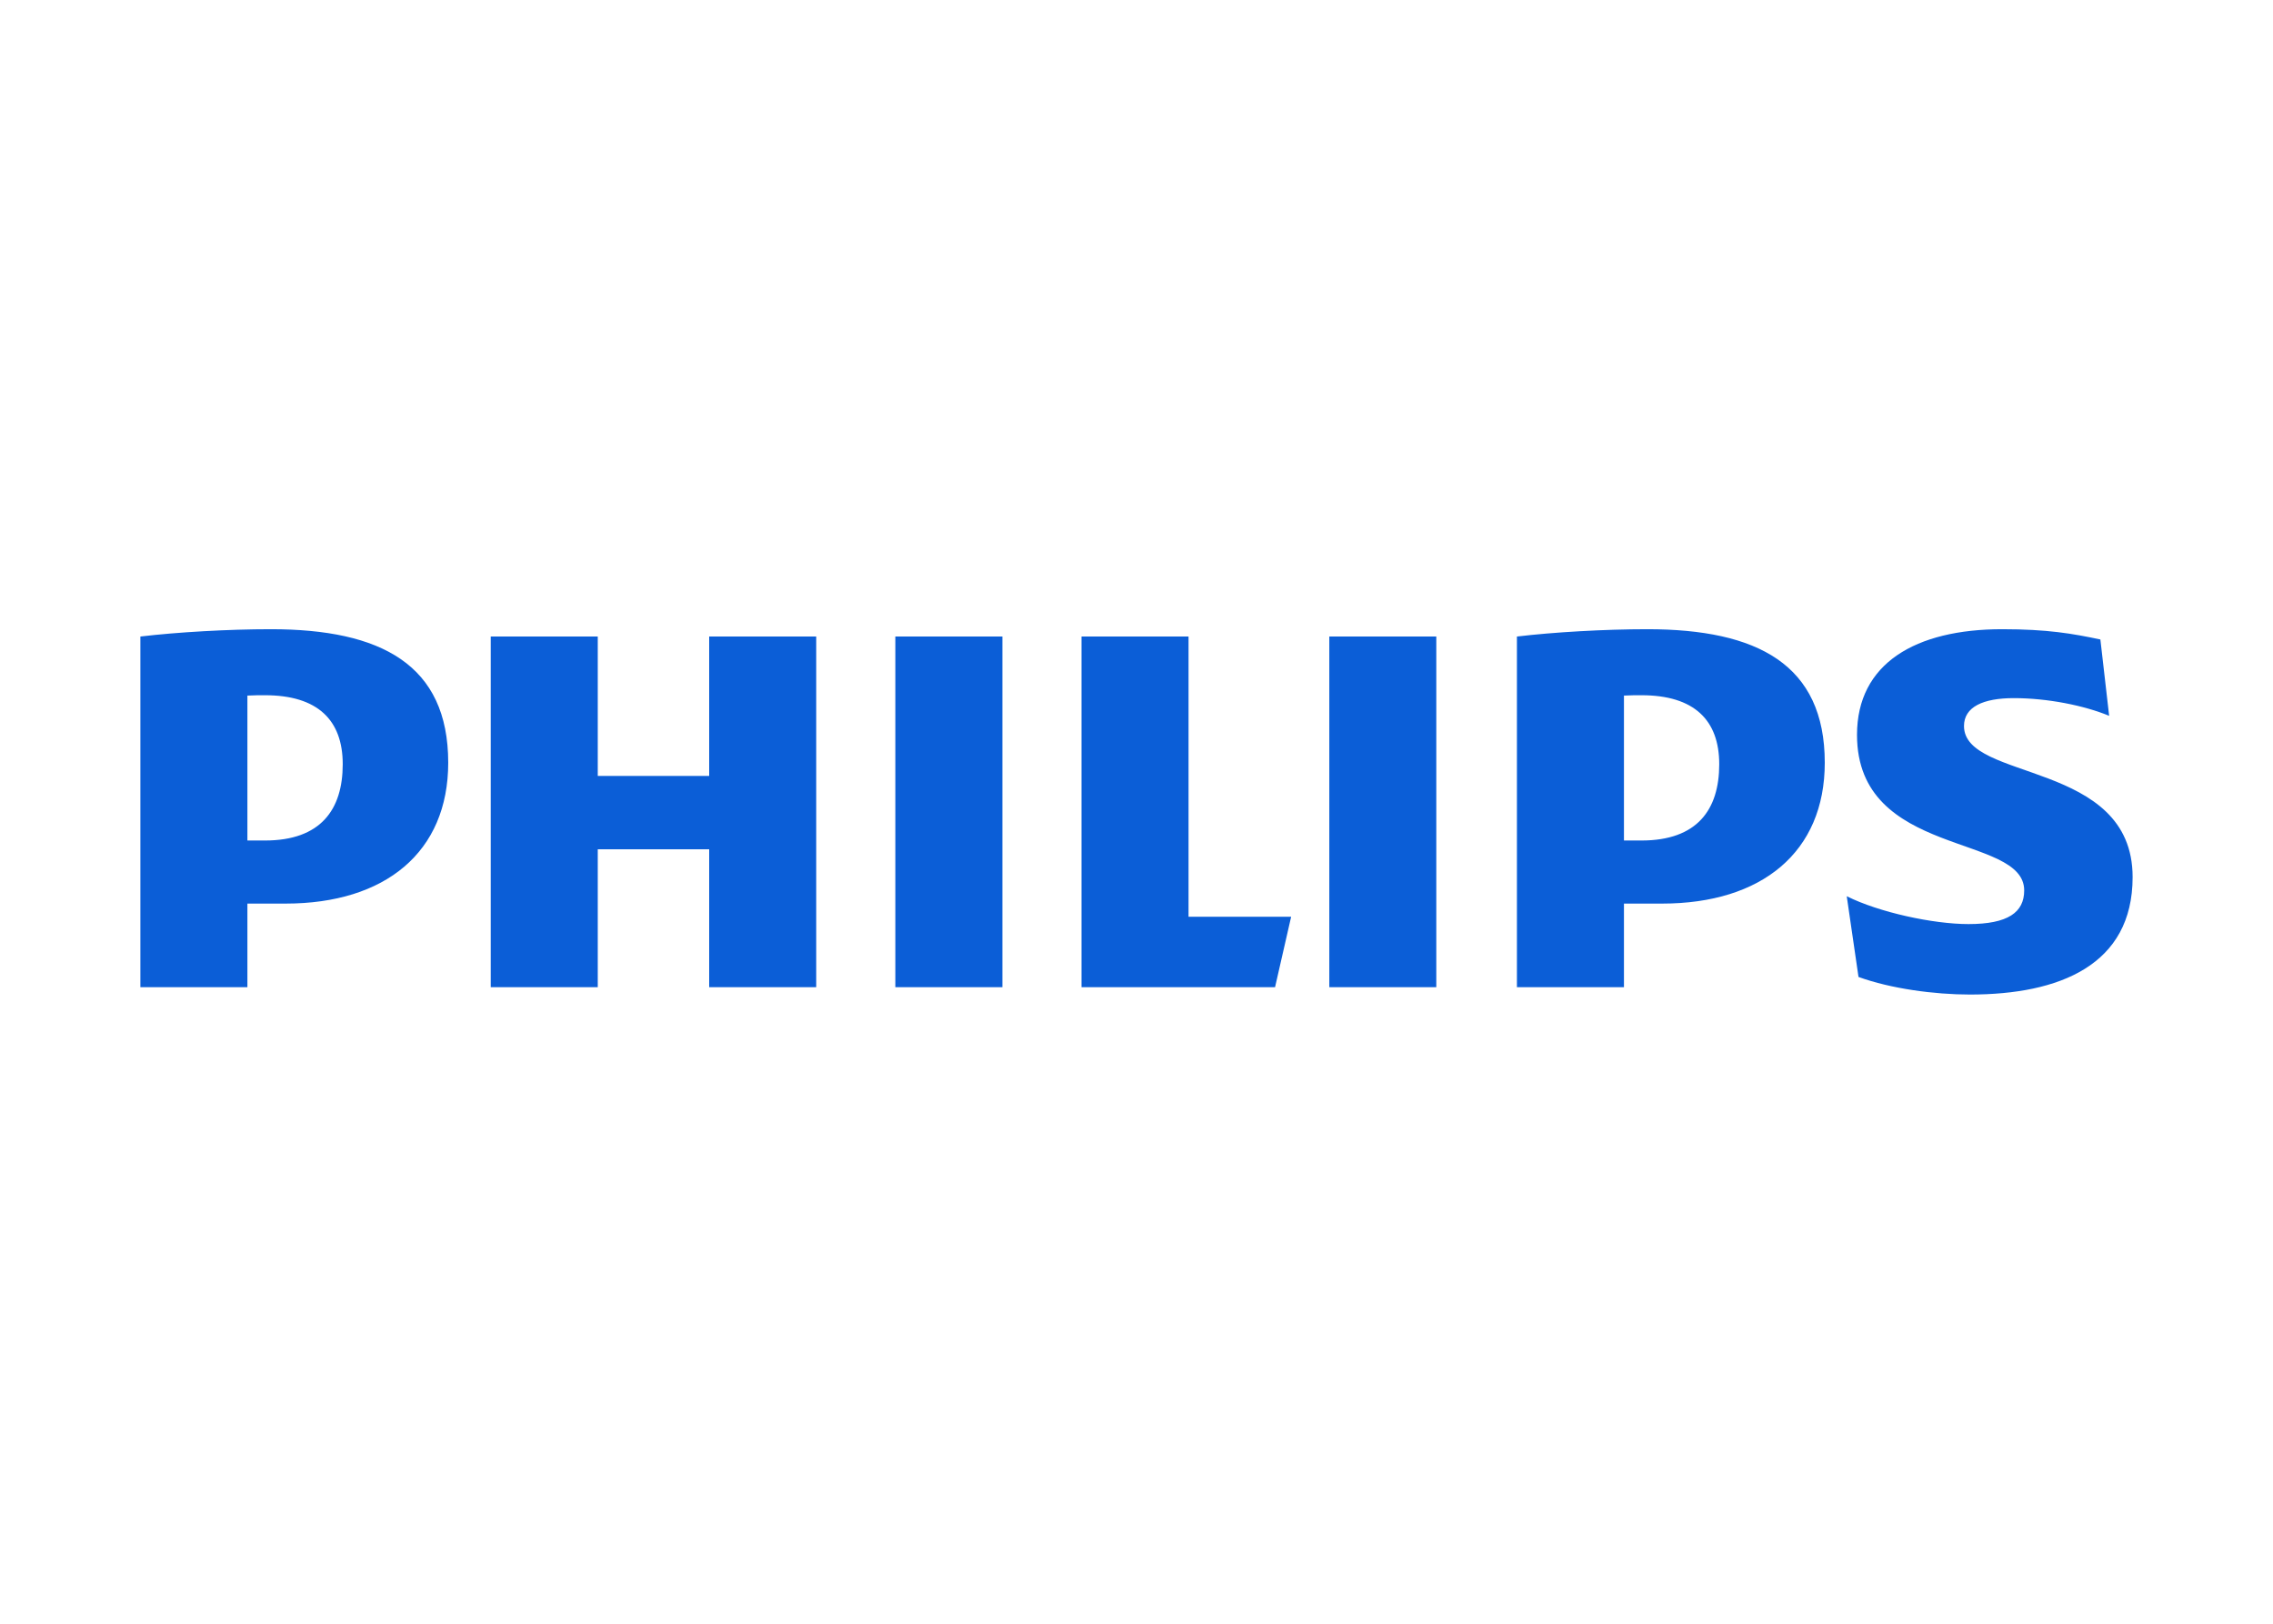
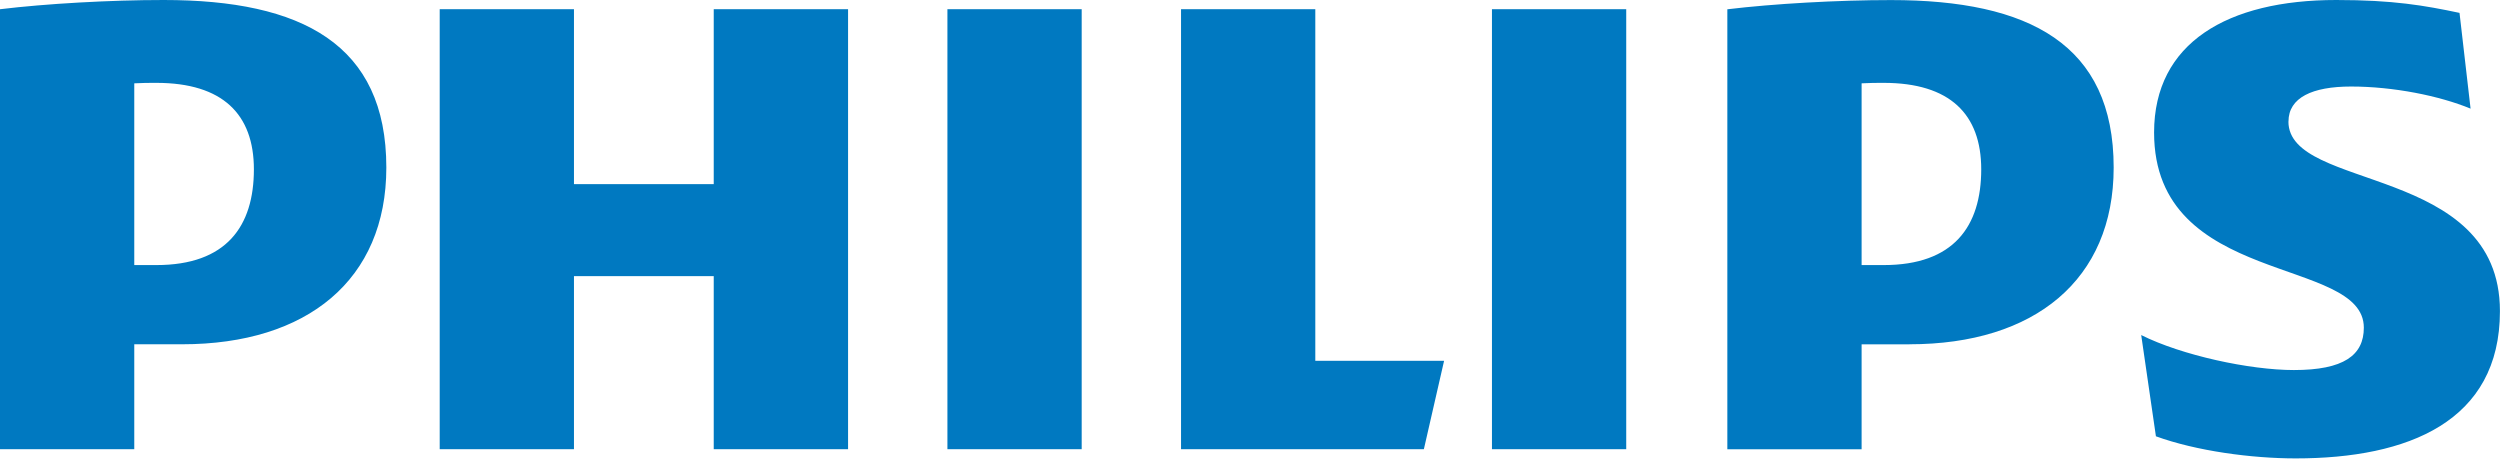
- <svg xmlns="http://www.w3.org/2000/svg" clip-rule="evenodd" fill-rule="evenodd" stroke-linejoin="round" stroke-miterlimit="1.414" viewBox="0 0 560 400">
-   <path d="m360.92 371.16h-21.48v-27.97h-22.36v27.97h-21.48v-70.37h21.48v27.68h22.36v-27.68h21.48zm74.72-56.23v56.23h-21.48v-70.37h38.84l3.23 14.14zm-37.36 56.23h-21.48v-70.37h21.48zm87.08 0h-21.47v-70.37h21.47zm105.9-17.96c0 3.83 3.83 5.6 10 5.6 6.77 0 14.13-1.48 19.13-3.55l-1.76 15.32c-5.6 1.18-10.6 2.06-19.71 2.06-17.36 0-29.13-6.85-29.13-21.2 0-24.73 33.55-19.73 33.55-31.21 0-4.41-3.25-6.76-11.19-6.76-7.05 0-17.95 2.35-24.42 5.59l2.36-16.2c6.47-2.36 15.29-3.53 22.36-3.53 17.94 0 32.65 5.89 32.65 23.56 0 23.54-33.84 19.13-33.84 30.32m-60.59-35.63c19.99 0 32.65 10.31 32.65 28.27 0 19.72-13.53 26.79-35.6 26.79-8.53 0-18.83-.59-26.18-1.47v-70.37h21.48v16.78zm11.47 27.97c0-9.12-4.41-15.31-15.6-15.31h-3.52v29.08c1.25.07 2.42.07 3.52.07 10.59 0 15.6-5 15.6-13.84m-287.72-27.97c20 0 32.65 10.31 32.65 28.27 0 19.72-13.53 26.79-35.59 26.79-8.54 0-18.83-.59-26.19-1.47v-70.37h21.48v16.78zm11.48 27.97c0-9.12-4.42-15.31-15.6-15.31h-3.53v29.08c1.25.07 2.43.07 3.53.07 10.59 0 15.6-5 15.6-13.84" fill="#0b5ed7" fill-rule="nonzero" transform="matrix(1.22766 0 0 -1.22766 -241.996 612.464)" />
+ <svg xmlns="http://www.w3.org/2000/svg" id="Layer_2" data-name="Layer 2" viewBox="0 0 382.25 70.09">
+   <defs>
+     <style>
+       .cls-1 {
+         fill: #0079c1;
+       }
+     </style>
+   </defs>
+   <g id="Layer_1-2" data-name="Layer 1">
+     <path class="cls-1" d="M129.67,1.41h-20.54v26.74h-21.37V1.41h-20.53v67.27h20.53v-26.46h21.37v26.46h20.54V1.41ZM201.11,55.17V1.41h-20.53v67.27h37.13l3.09-13.51h-19.69ZM165.39,1.41h-20.53v67.27h20.53V1.41ZM248.65,1.41h-20.53v67.27h20.53V1.41ZM349.91,18.58c0-3.66,3.65-5.35,9.56-5.35,6.47,0,13.5,1.41,18.28,3.38l-1.69-14.64c-5.34-1.13-10.13-1.97-18.85-1.97-16.6,0-27.85,6.54-27.85,20.26,0,23.65,32.07,18.86,32.07,29.84,0,4.23-3.09,6.48-10.69,6.48-6.75,0-17.16-2.25-23.35-5.35l2.25,15.48c6.19,2.25,14.63,3.38,21.38,3.38,17.16,0,31.22-5.63,31.22-22.52,0-22.52-32.34-18.3-32.34-28.99M291.96,52.64c19.12,0,31.22-9.85,31.22-27.02,0-18.86-12.94-25.61-34.04-25.61-8.16,0-18,.56-25.03,1.41v67.27h20.53v-16.04h7.31ZM302.93,25.89c0,8.73-4.22,14.64-14.91,14.64h-3.38V12.74c1.2-.07,2.32-.07,3.38-.07,10.13,0,14.91,4.79,14.91,13.23M27.85,52.64c19.12,0,31.22-9.85,31.22-27.02C59.07,6.75,46.13,0,25.03,0,16.87,0,7.03.56,0,1.41v67.27h20.53v-16.04h7.32ZM38.82,25.89c0,8.73-4.22,14.64-14.91,14.64h-3.38V12.74c1.2-.07,2.32-.07,3.38-.07,10.13,0,14.91,4.79,14.91,13.23" />
+   </g>
</svg>
